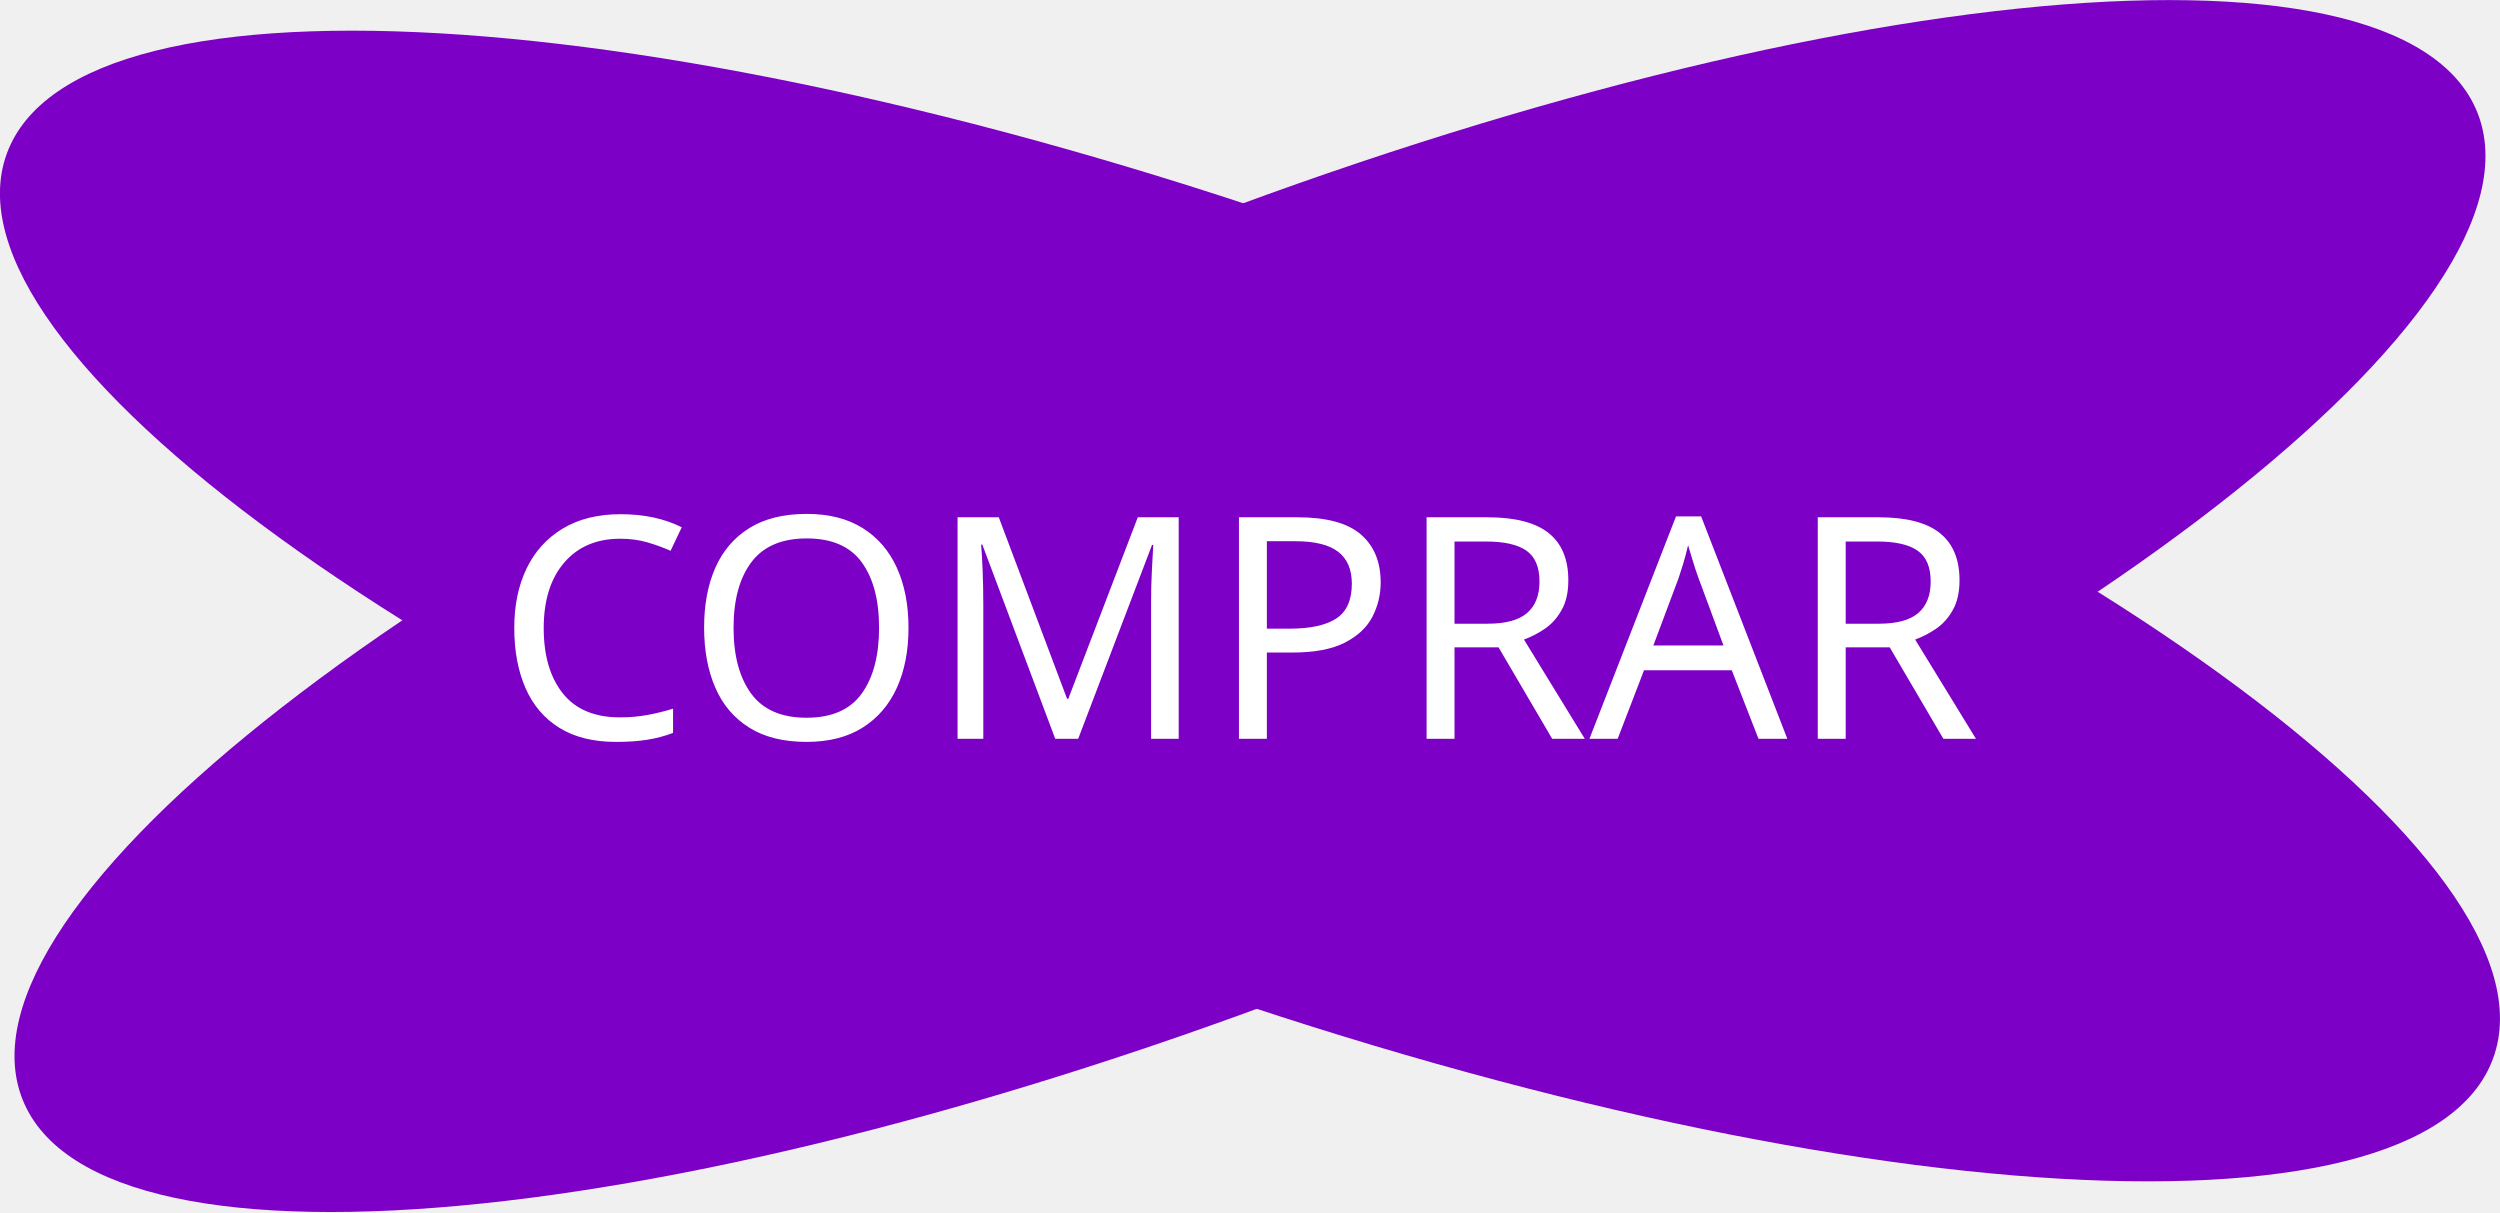
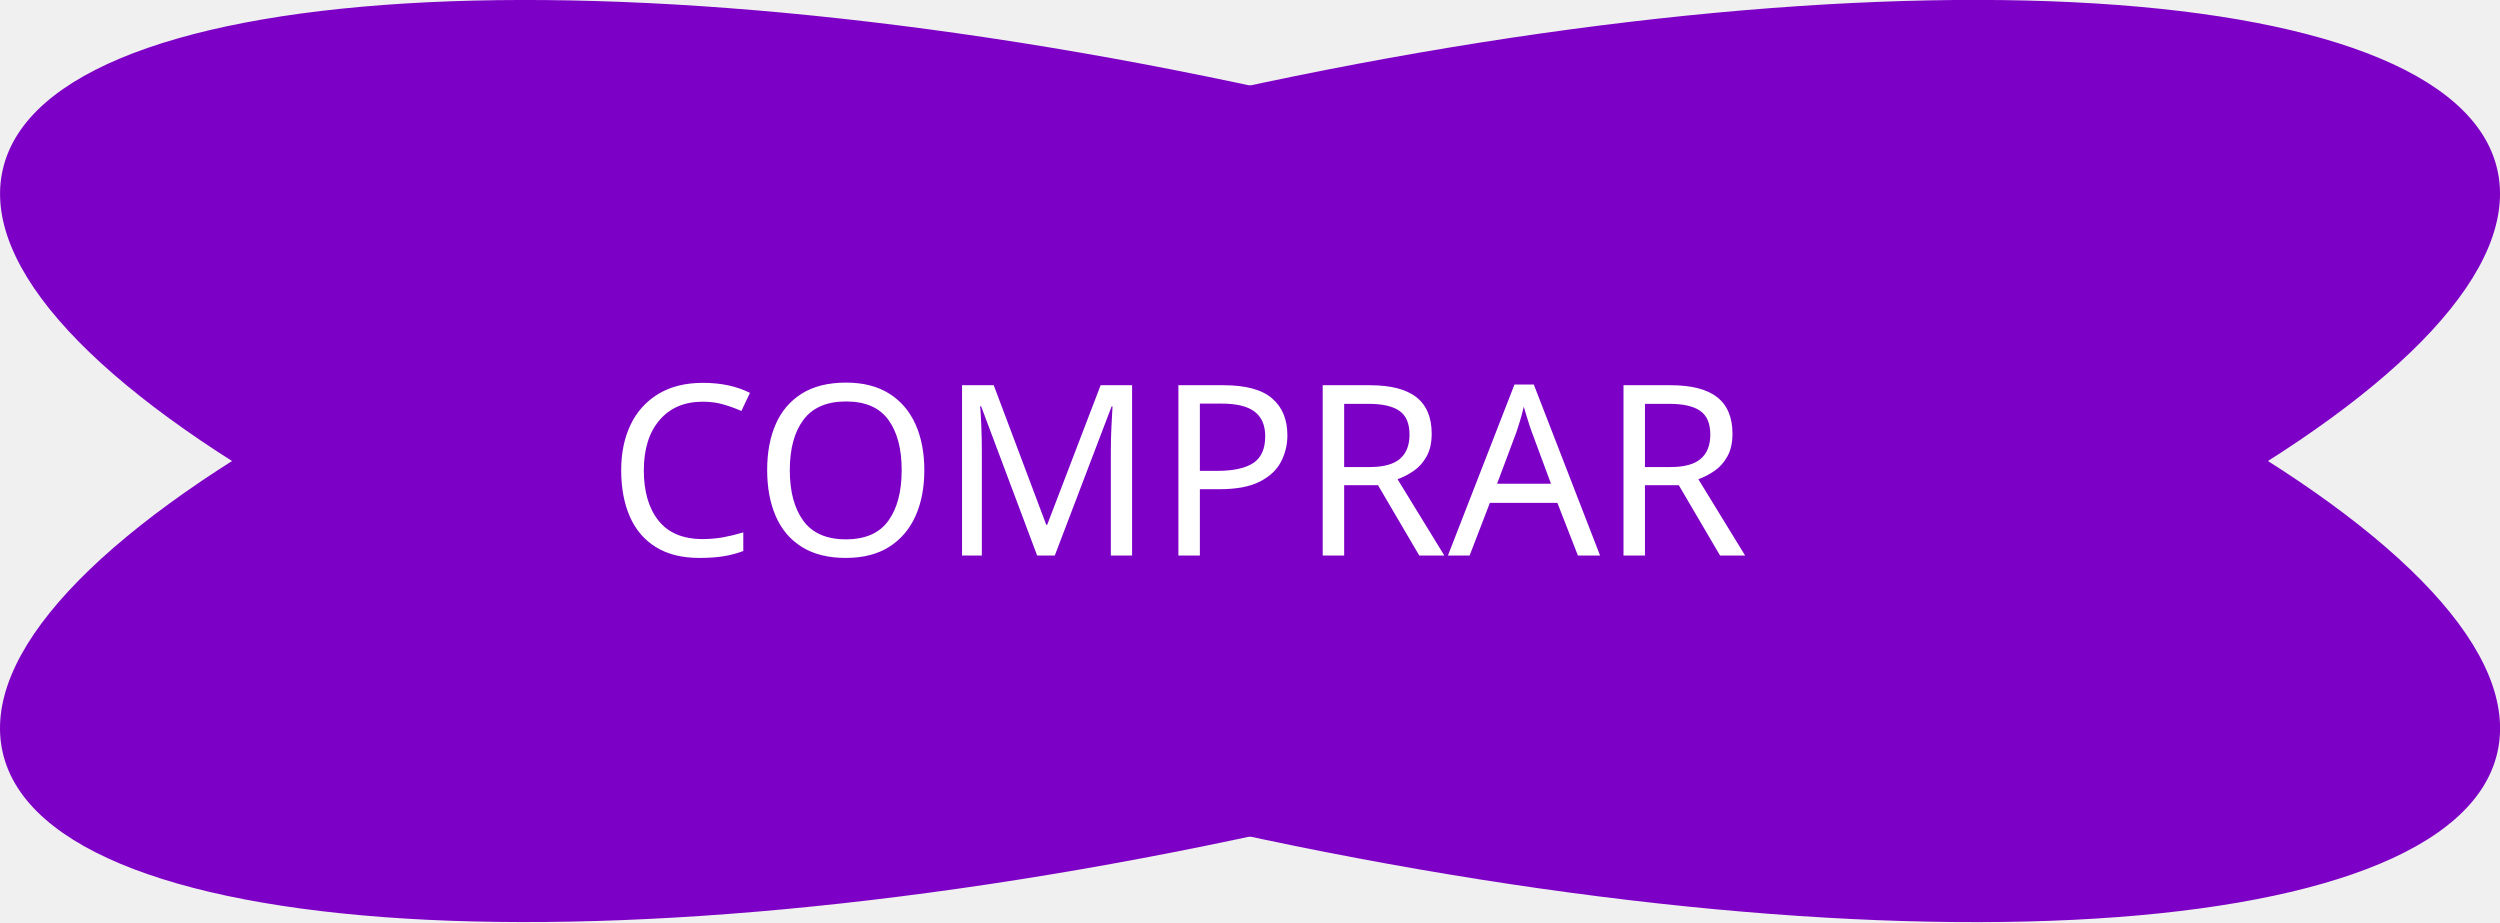
- <svg xmlns="http://www.w3.org/2000/svg" id="Capa_1" data-name="Capa 1" viewBox="0 0 643.51 311.98">
+ <svg xmlns="http://www.w3.org/2000/svg" id="Capa_1" data-name="Capa 1" viewBox="0 0 836.89 308.68">
  <defs>
    <style>
      .cls-1 {
        fill: #fff;
-         font-family: Raleway-Thin, Raleway;
+         font-family: Sailec, Sailec;
        font-size: 79.85px;
-         font-variation-settings: 'wght' 100;
-         font-weight: 200;
      }

      .cls-2 {
        fill: #7d00c6;
        stroke-width: 0px;
      }
-       
    </style>
  </defs>
-   <g>
-     <ellipse class="cls-2" cx="321.75" cy="155.99" rx="340.52" ry="97.41" transform="translate(-34.97 131.4) rotate(-21.92)" />
-     <ellipse class="cls-2" cx="321.75" cy="155.99" rx="97.41" ry="340.52" transform="translate(65.16 405.03) rotate(-70.01)" />
-   </g>
-   <text class="cls-1" transform="translate(127.5 190.17)">
+   <ellipse class="cls-2" cx="418.45" cy="154.34" rx="428.79" ry="122.66" transform="translate(-24.17 99.46) rotate(-13.18)" />
+   <ellipse class="cls-2" cx="418.45" cy="154.34" rx="122.66" ry="428.79" transform="translate(172.78 526.58) rotate(-76.82)" />
+   <text class="cls-1" transform="translate(203.07 185.97)">
    <tspan x="0" y="0">COMPRAR</tspan>
  </text>
</svg>
